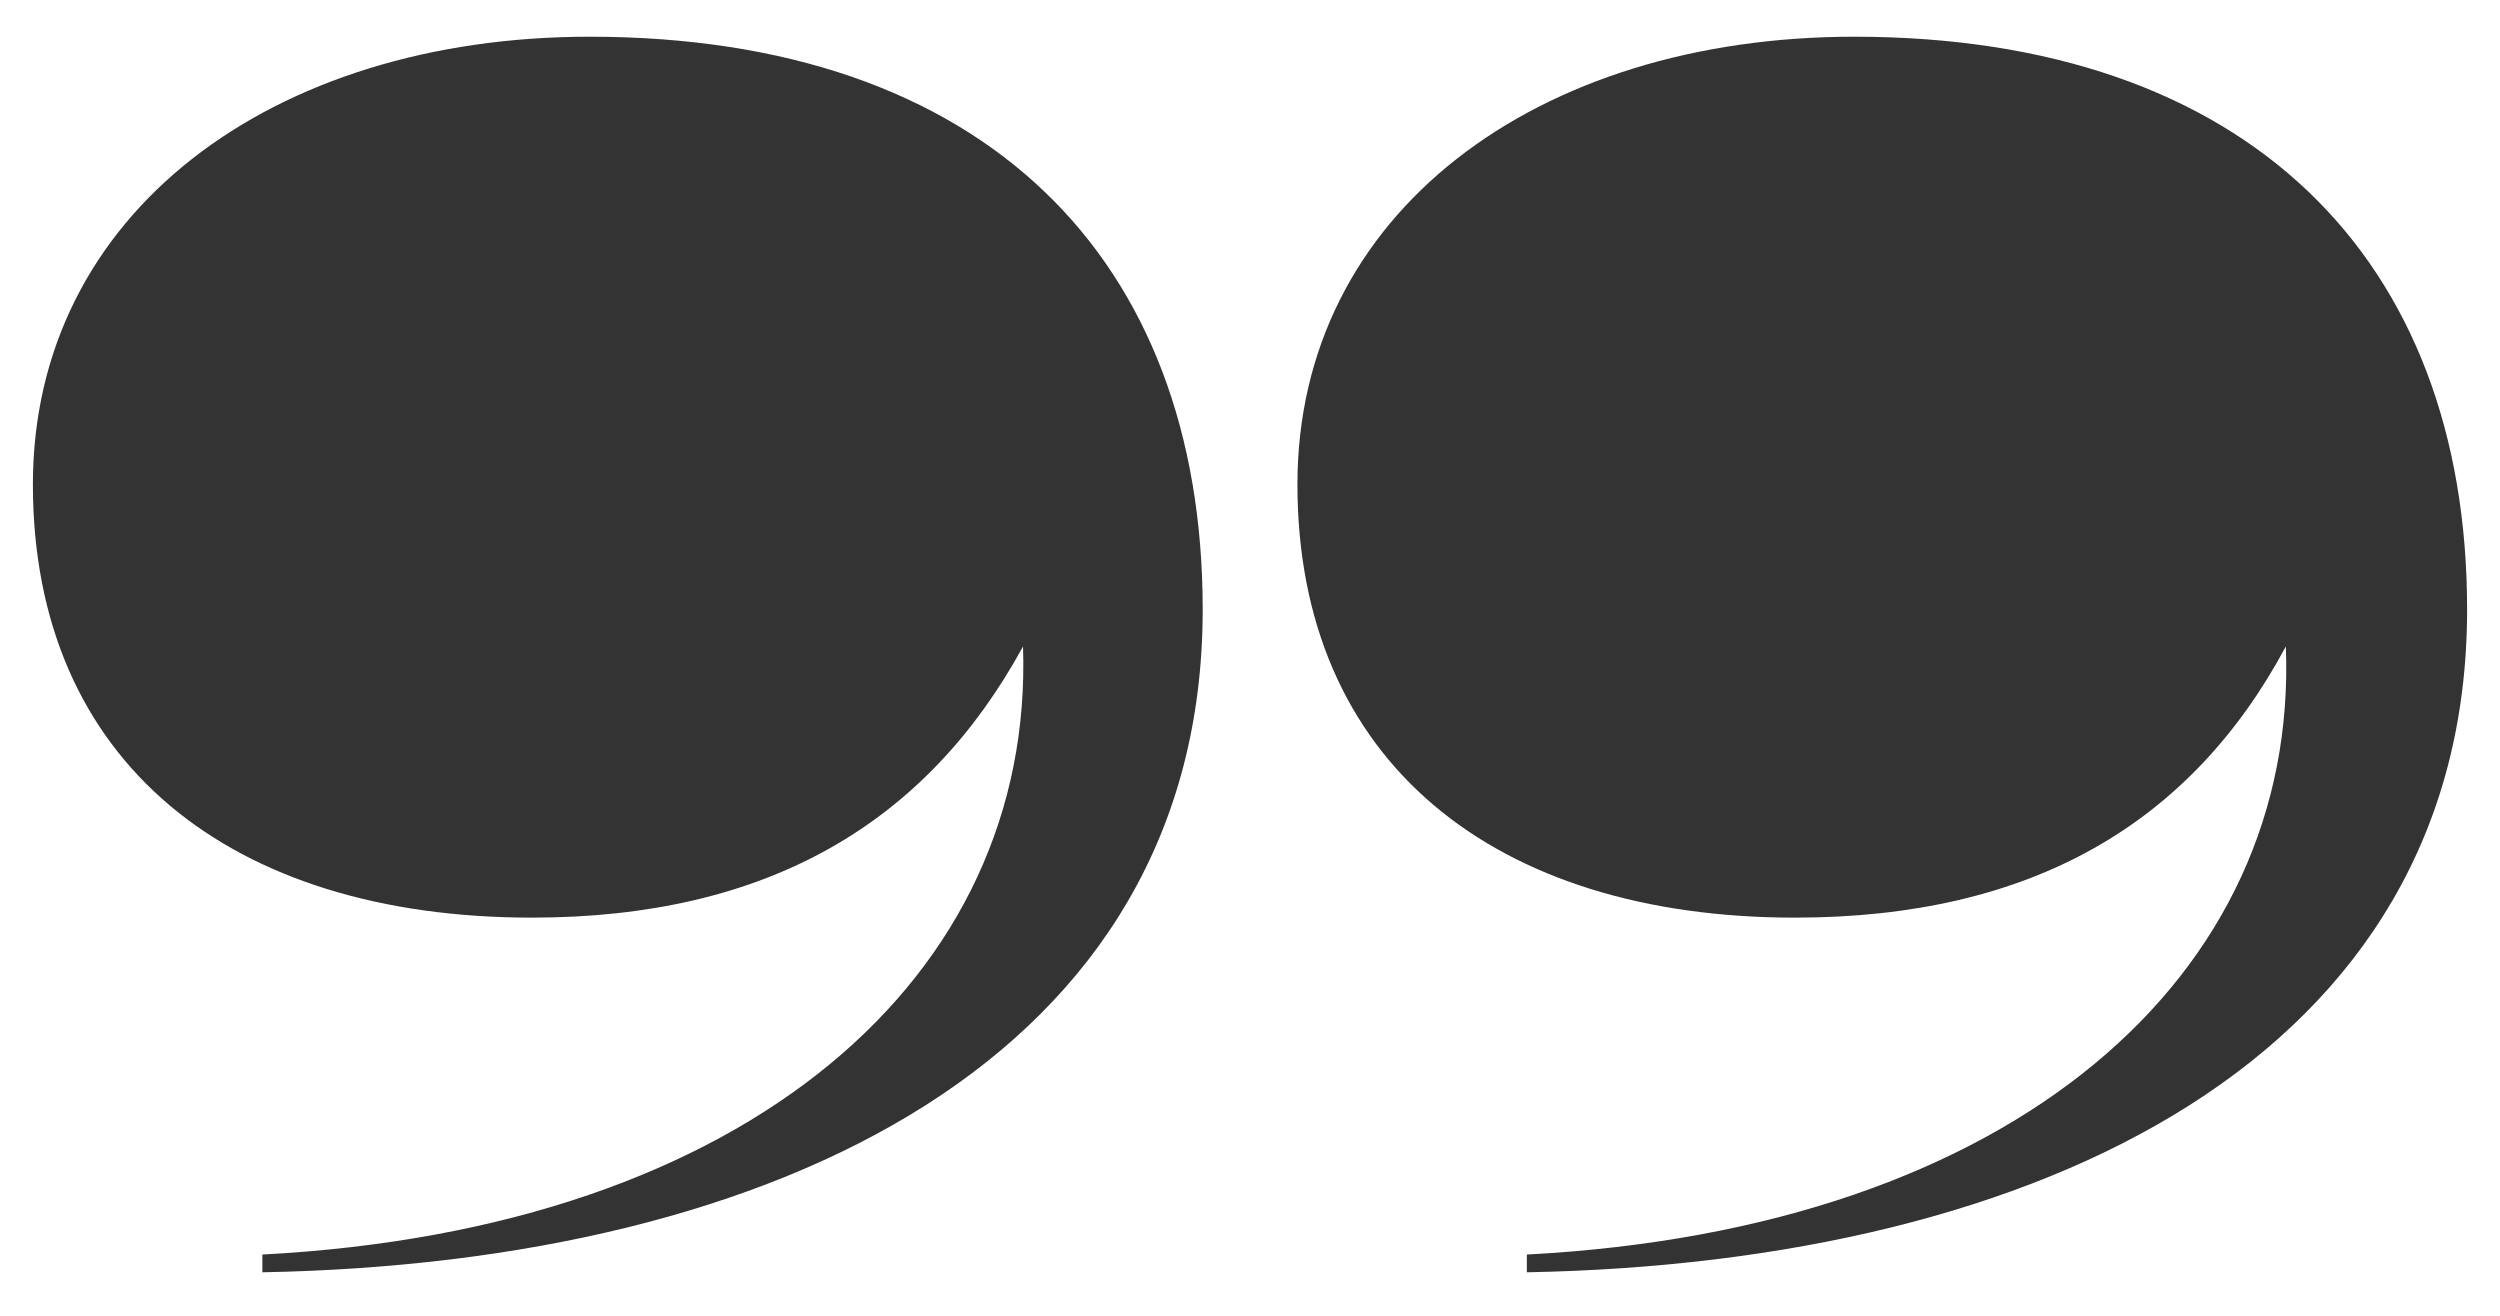
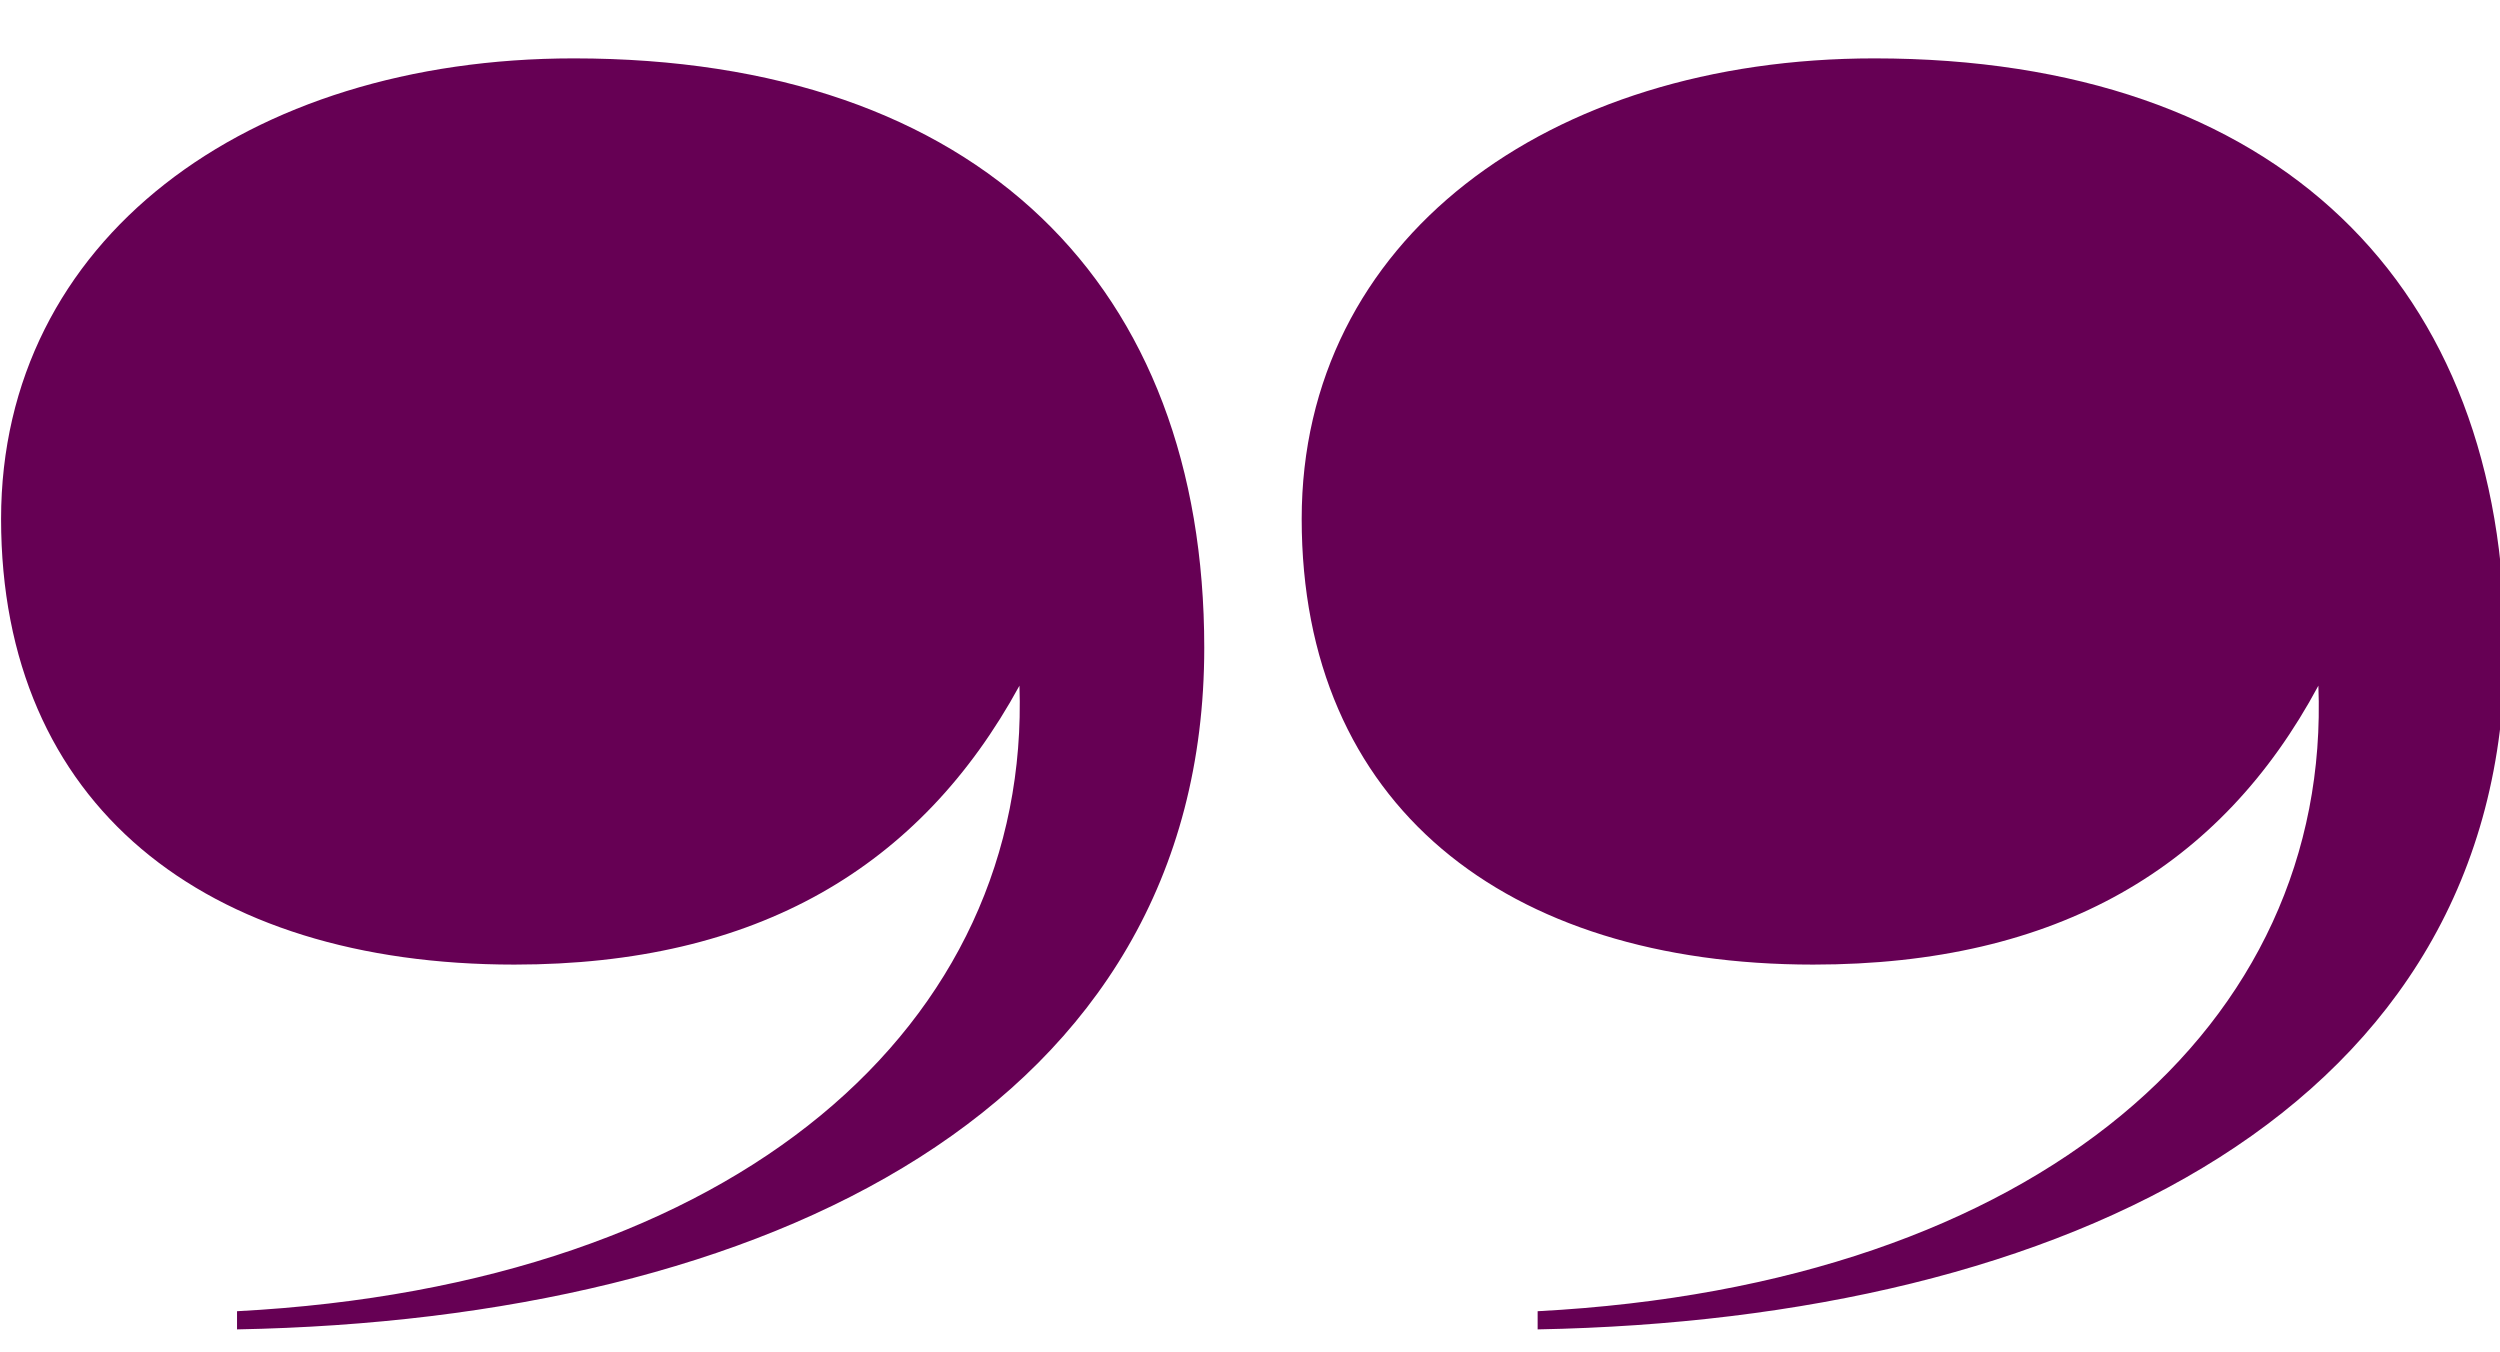
- <svg xmlns="http://www.w3.org/2000/svg" width="38" height="20" viewBox="-0.291 -0.458 38 20" enable-background="new -0.291 -0.458 38 20">
-   <path fill="#333" d="M37.209 8.807c0 6.806-6.488 9.927-14.292 10.074v-.27c7.416-.39 11.732-4.244 11.537-9.243-1.438 2.683-3.854 4.122-7.463 4.122-4.56 0-7.561-2.367-7.561-6.585 0-4.121 3.634-6.805 8.463-6.805 5.976.001 9.316 3.366 9.316 8.707zm-19.219 0c0 6.806-6.464 9.927-14.293 10.074v-.27c7.415-.39 11.731-4.244 11.562-9.243-1.464 2.683-3.879 4.122-7.464 4.122-4.586 0-7.586-2.367-7.586-6.586 0-4.122 3.635-6.804 8.463-6.804 6 .001 9.318 3.366 9.318 8.707z" />
+ <svg xmlns="http://www.w3.org/2000/svg" width="37" height="20">
+   <path fill="#660054" d="M37.072 9.586c0 6.816-6.499 9.942-14.315 10.089v-.269c7.427-.391 11.75-4.251 11.555-9.258-1.441 2.687-3.859 4.128-7.476 4.128-4.566 0-7.571-2.37-7.571-6.596 0-4.128 3.639-6.816 8.476-6.816 5.984.001 9.331 3.373 9.331 8.722zm-19.249 0c0 6.816-6.473 9.942-14.315 10.089v-.269c7.426-.391 11.75-4.251 11.58-9.258-1.466 2.687-3.885 4.128-7.475 4.128-4.593 0-7.597-2.37-7.597-6.596 0-4.128 3.639-6.816 8.476-6.816 6.009.001 9.331 3.373 9.331 8.722z" />
</svg>
